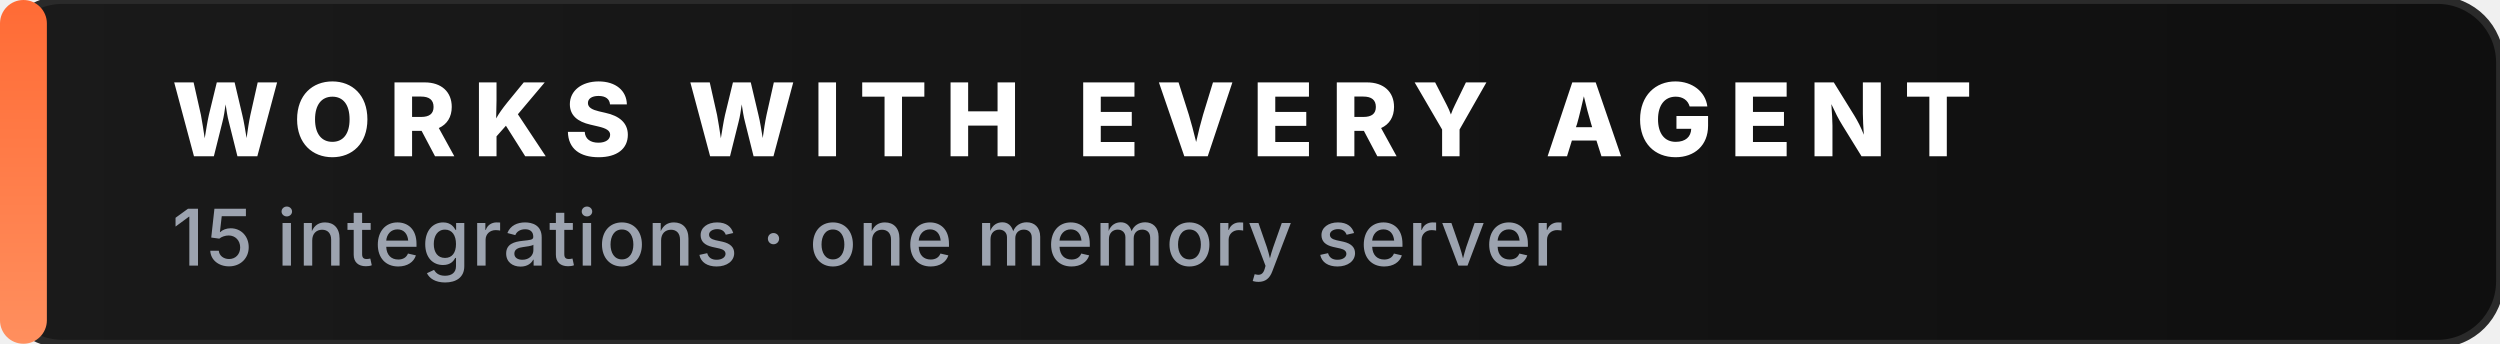
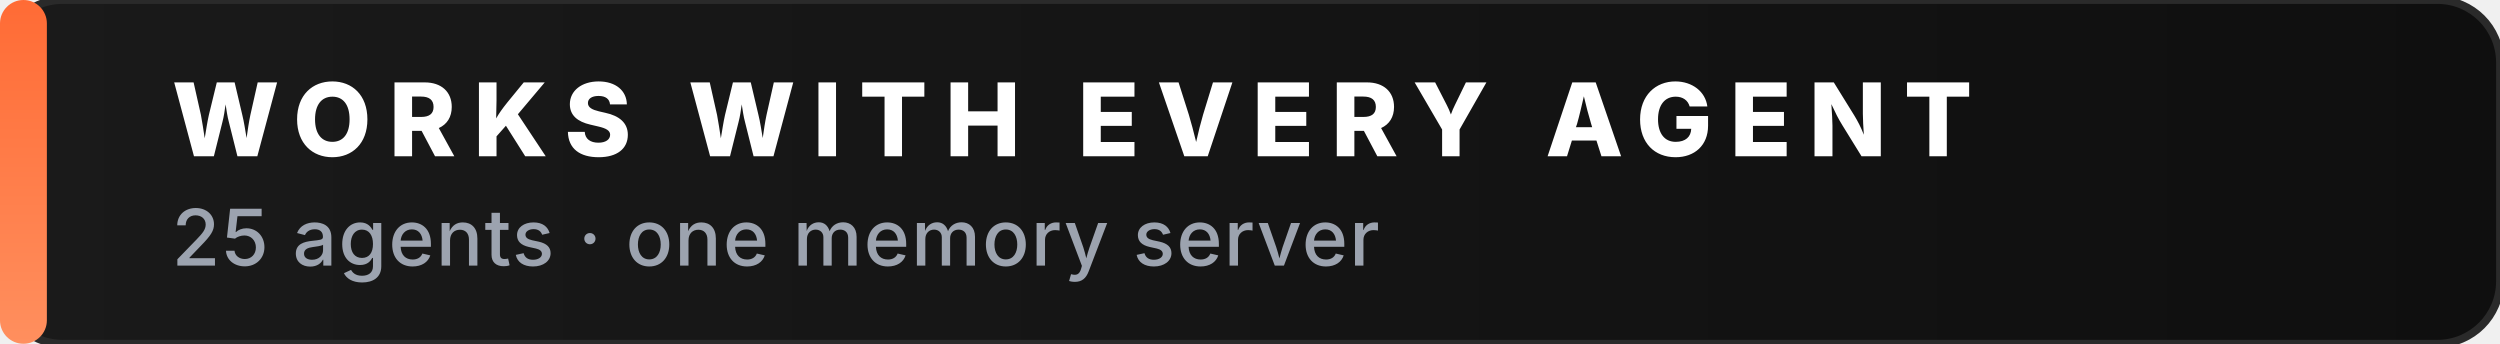
<svg xmlns="http://www.w3.org/2000/svg" viewBox="0 0 320 44" fill="none" role="img" aria-label="WORKS WITH EVERY AGENT">
  <defs>
    <linearGradient id="accent" x1="0" y1="0" x2="0" y2="1">
      <stop offset="0%" stop-color="#FF6B35" />
      <stop offset="100%" stop-color="#FF8F5E" />
    </linearGradient>
    <linearGradient id="bg" x1="0" y1="0" x2="1" y2="0">
      <stop offset="0%" stop-color="#1A1A1A" />
      <stop offset="100%" stop-color="#0F0F0F" />
    </linearGradient>
  </defs>
  <rect x="0" y="0" width="320" height="44" rx="8" fill="url(#bg)" stroke="#2A2A2A" stroke-width="1" />
  <rect x="0" y="0" width="6" height="44" rx="3" fill="url(#accent)" />
  <text x="22" y="20" fill="#FFFFFF" font-family="ui-sans-serif, -apple-system, &quot;Segoe UI&quot;, Inter, system-ui, sans-serif" font-size="13" font-weight="800" letter-spacing="2.2" text-rendering="geometricPrecision">WORKS WITH EVERY AGENT</text>
-   <text x="22" y="34" fill="#9CA3AF" font-family="ui-sans-serif, -apple-system, &quot;Segoe UI&quot;, Inter, system-ui, sans-serif" font-size="10" font-weight="500" letter-spacing="0.2" text-rendering="geometricPrecision">15 integrations · one memory server</text>
+   <text x="22" y="34" fill="#9CA3AF" font-family="ui-sans-serif, -apple-system, &quot;Segoe UI&quot;, Inter, system-ui, sans-serif" font-size="10" font-weight="500" letter-spacing="0.2" text-rendering="geometricPrecision">25 agents · one memory server</text>
</svg>
